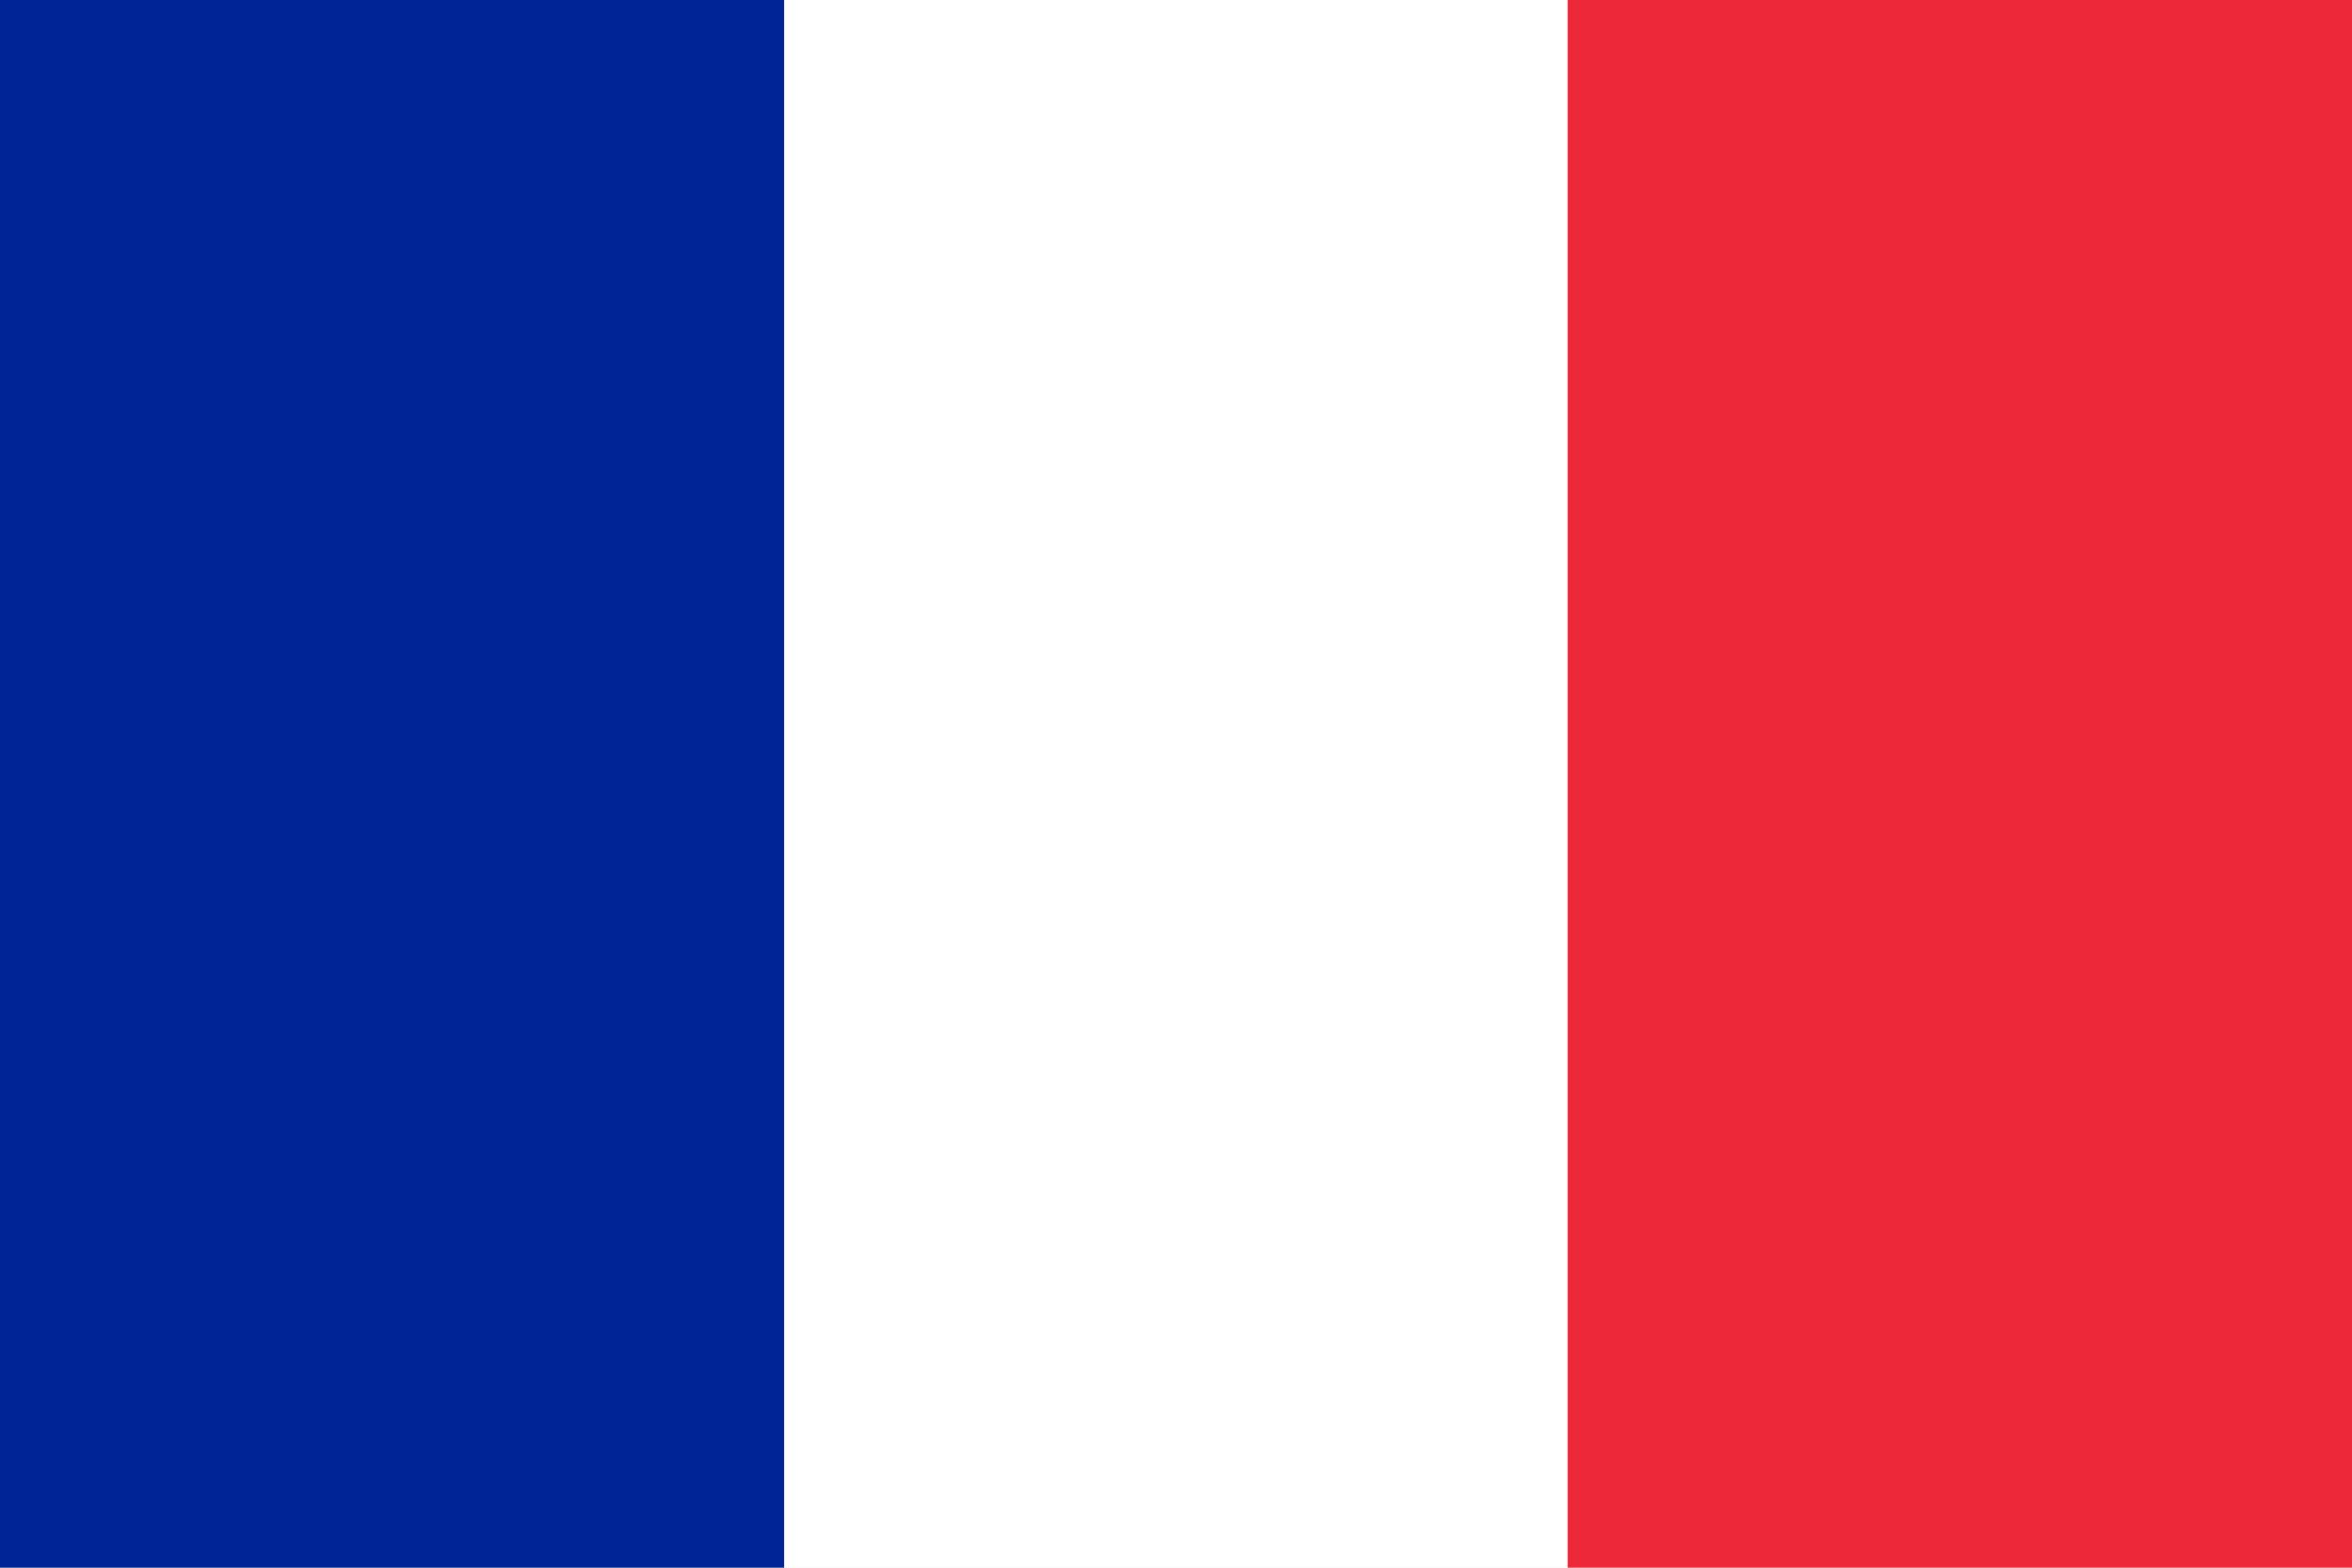
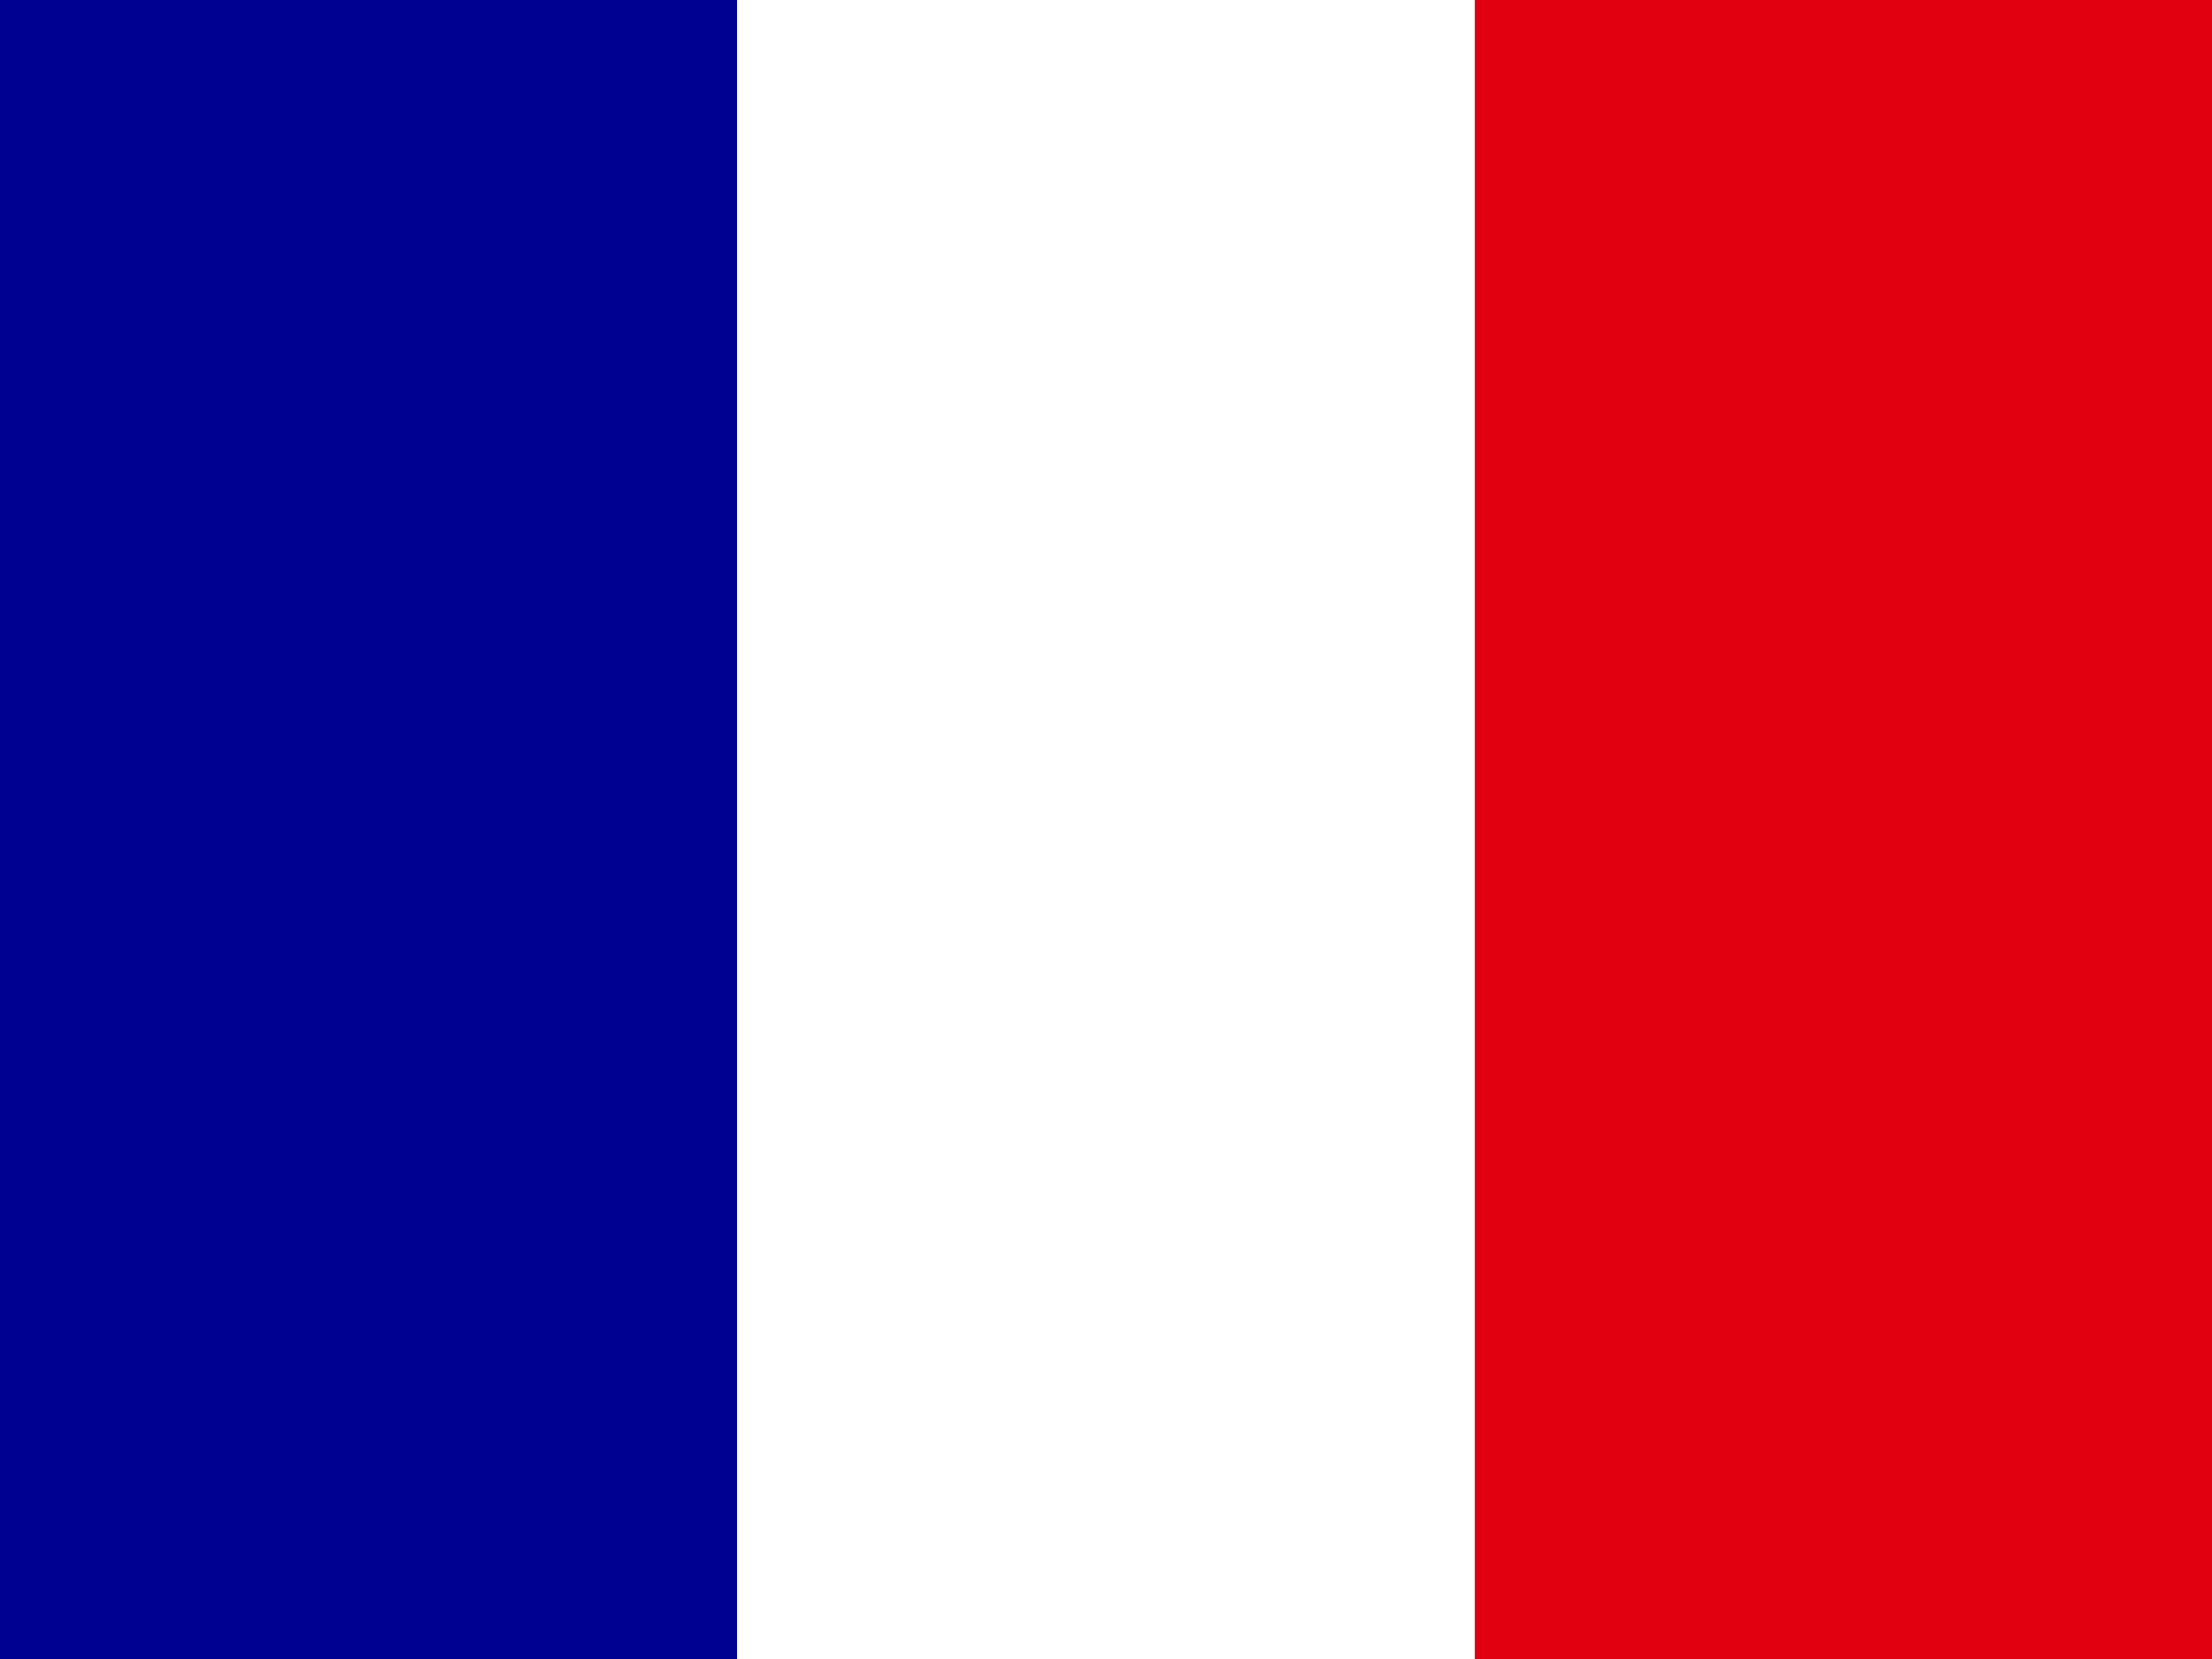
- <svg xmlns="http://www.w3.org/2000/svg" viewBox="0 0 300 200" width="300" height="200">
-   <rect x="0" y="0" width="100" height="200" fill="#002395" />
-   <rect x="100" y="0" width="100" height="200" fill="#FFFFFF" />
-   <rect x="200" y="0" width="100" height="200" fill="#ED2939" />
+ <svg xmlns="http://www.w3.org/2000/svg" id="flag-icons-fr" viewBox="0 0 640 480">
+   <path fill="#000091" d="M0 0h213.3v480H0z" />
+   <path fill="#fff" d="M213.3 0h213.4v480H213.3z" />
+   <path fill="#e1000f" d="M426.7 0H640v480H426.7z" />
</svg>
